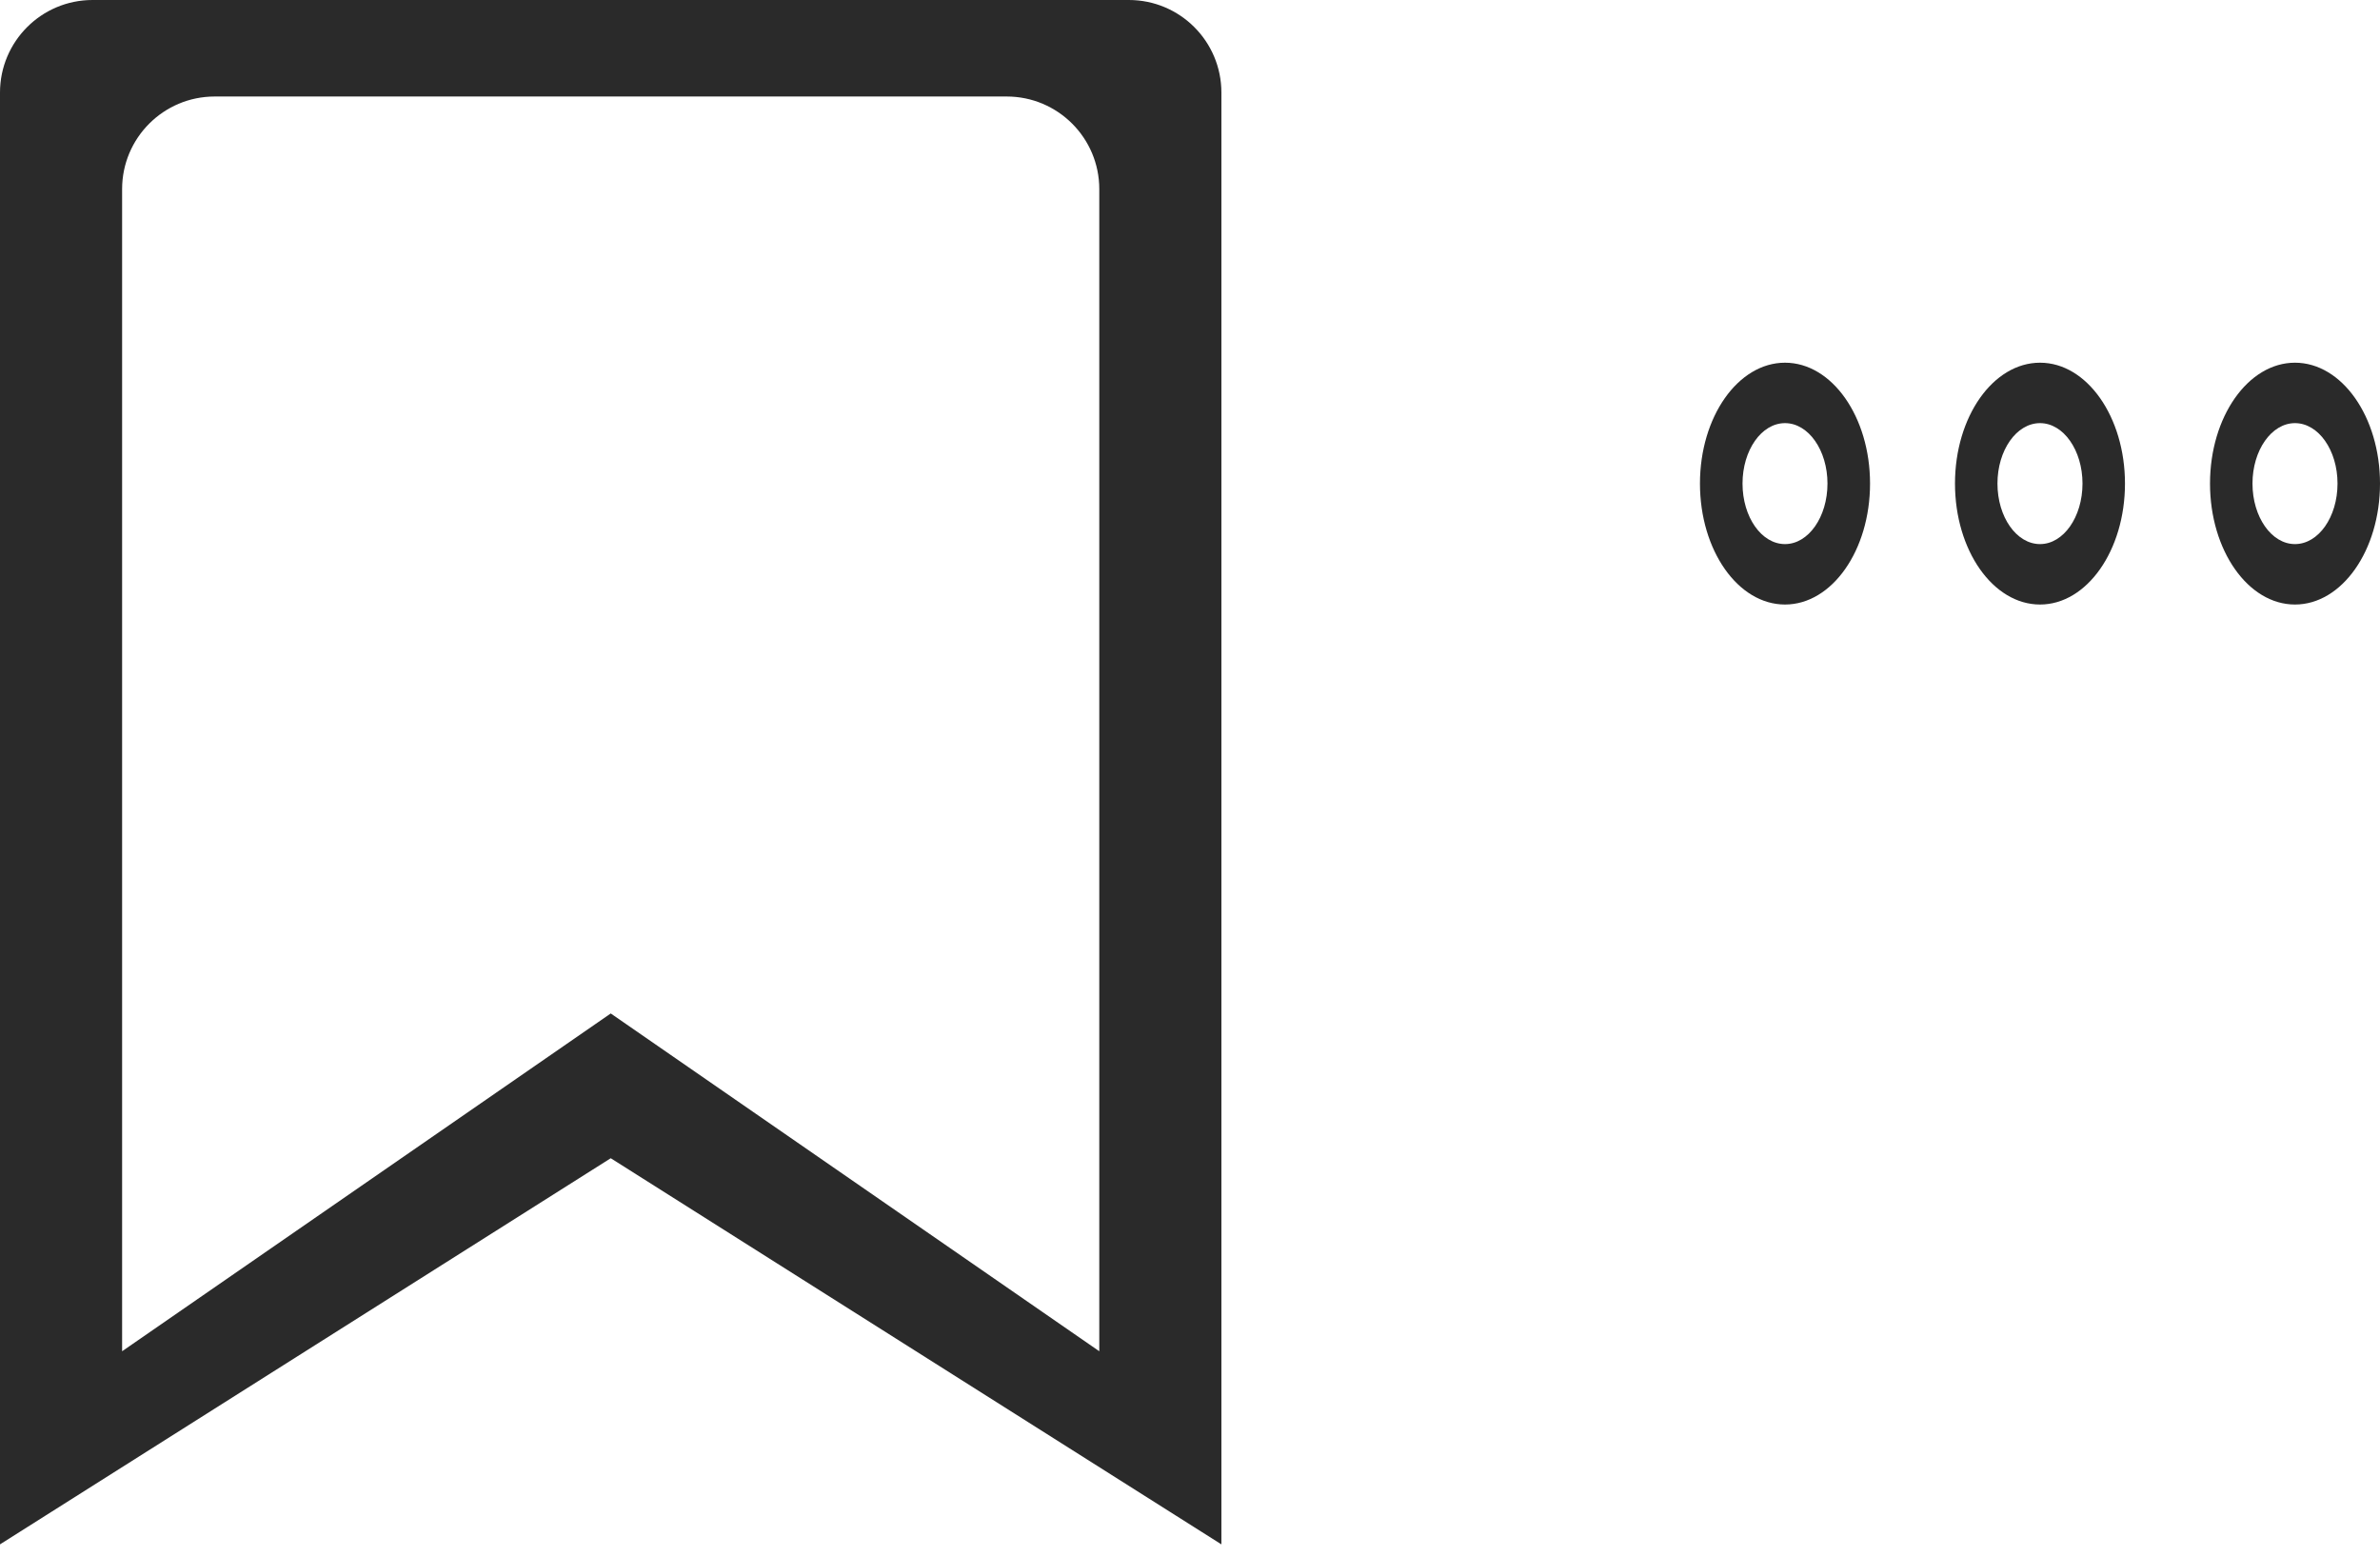
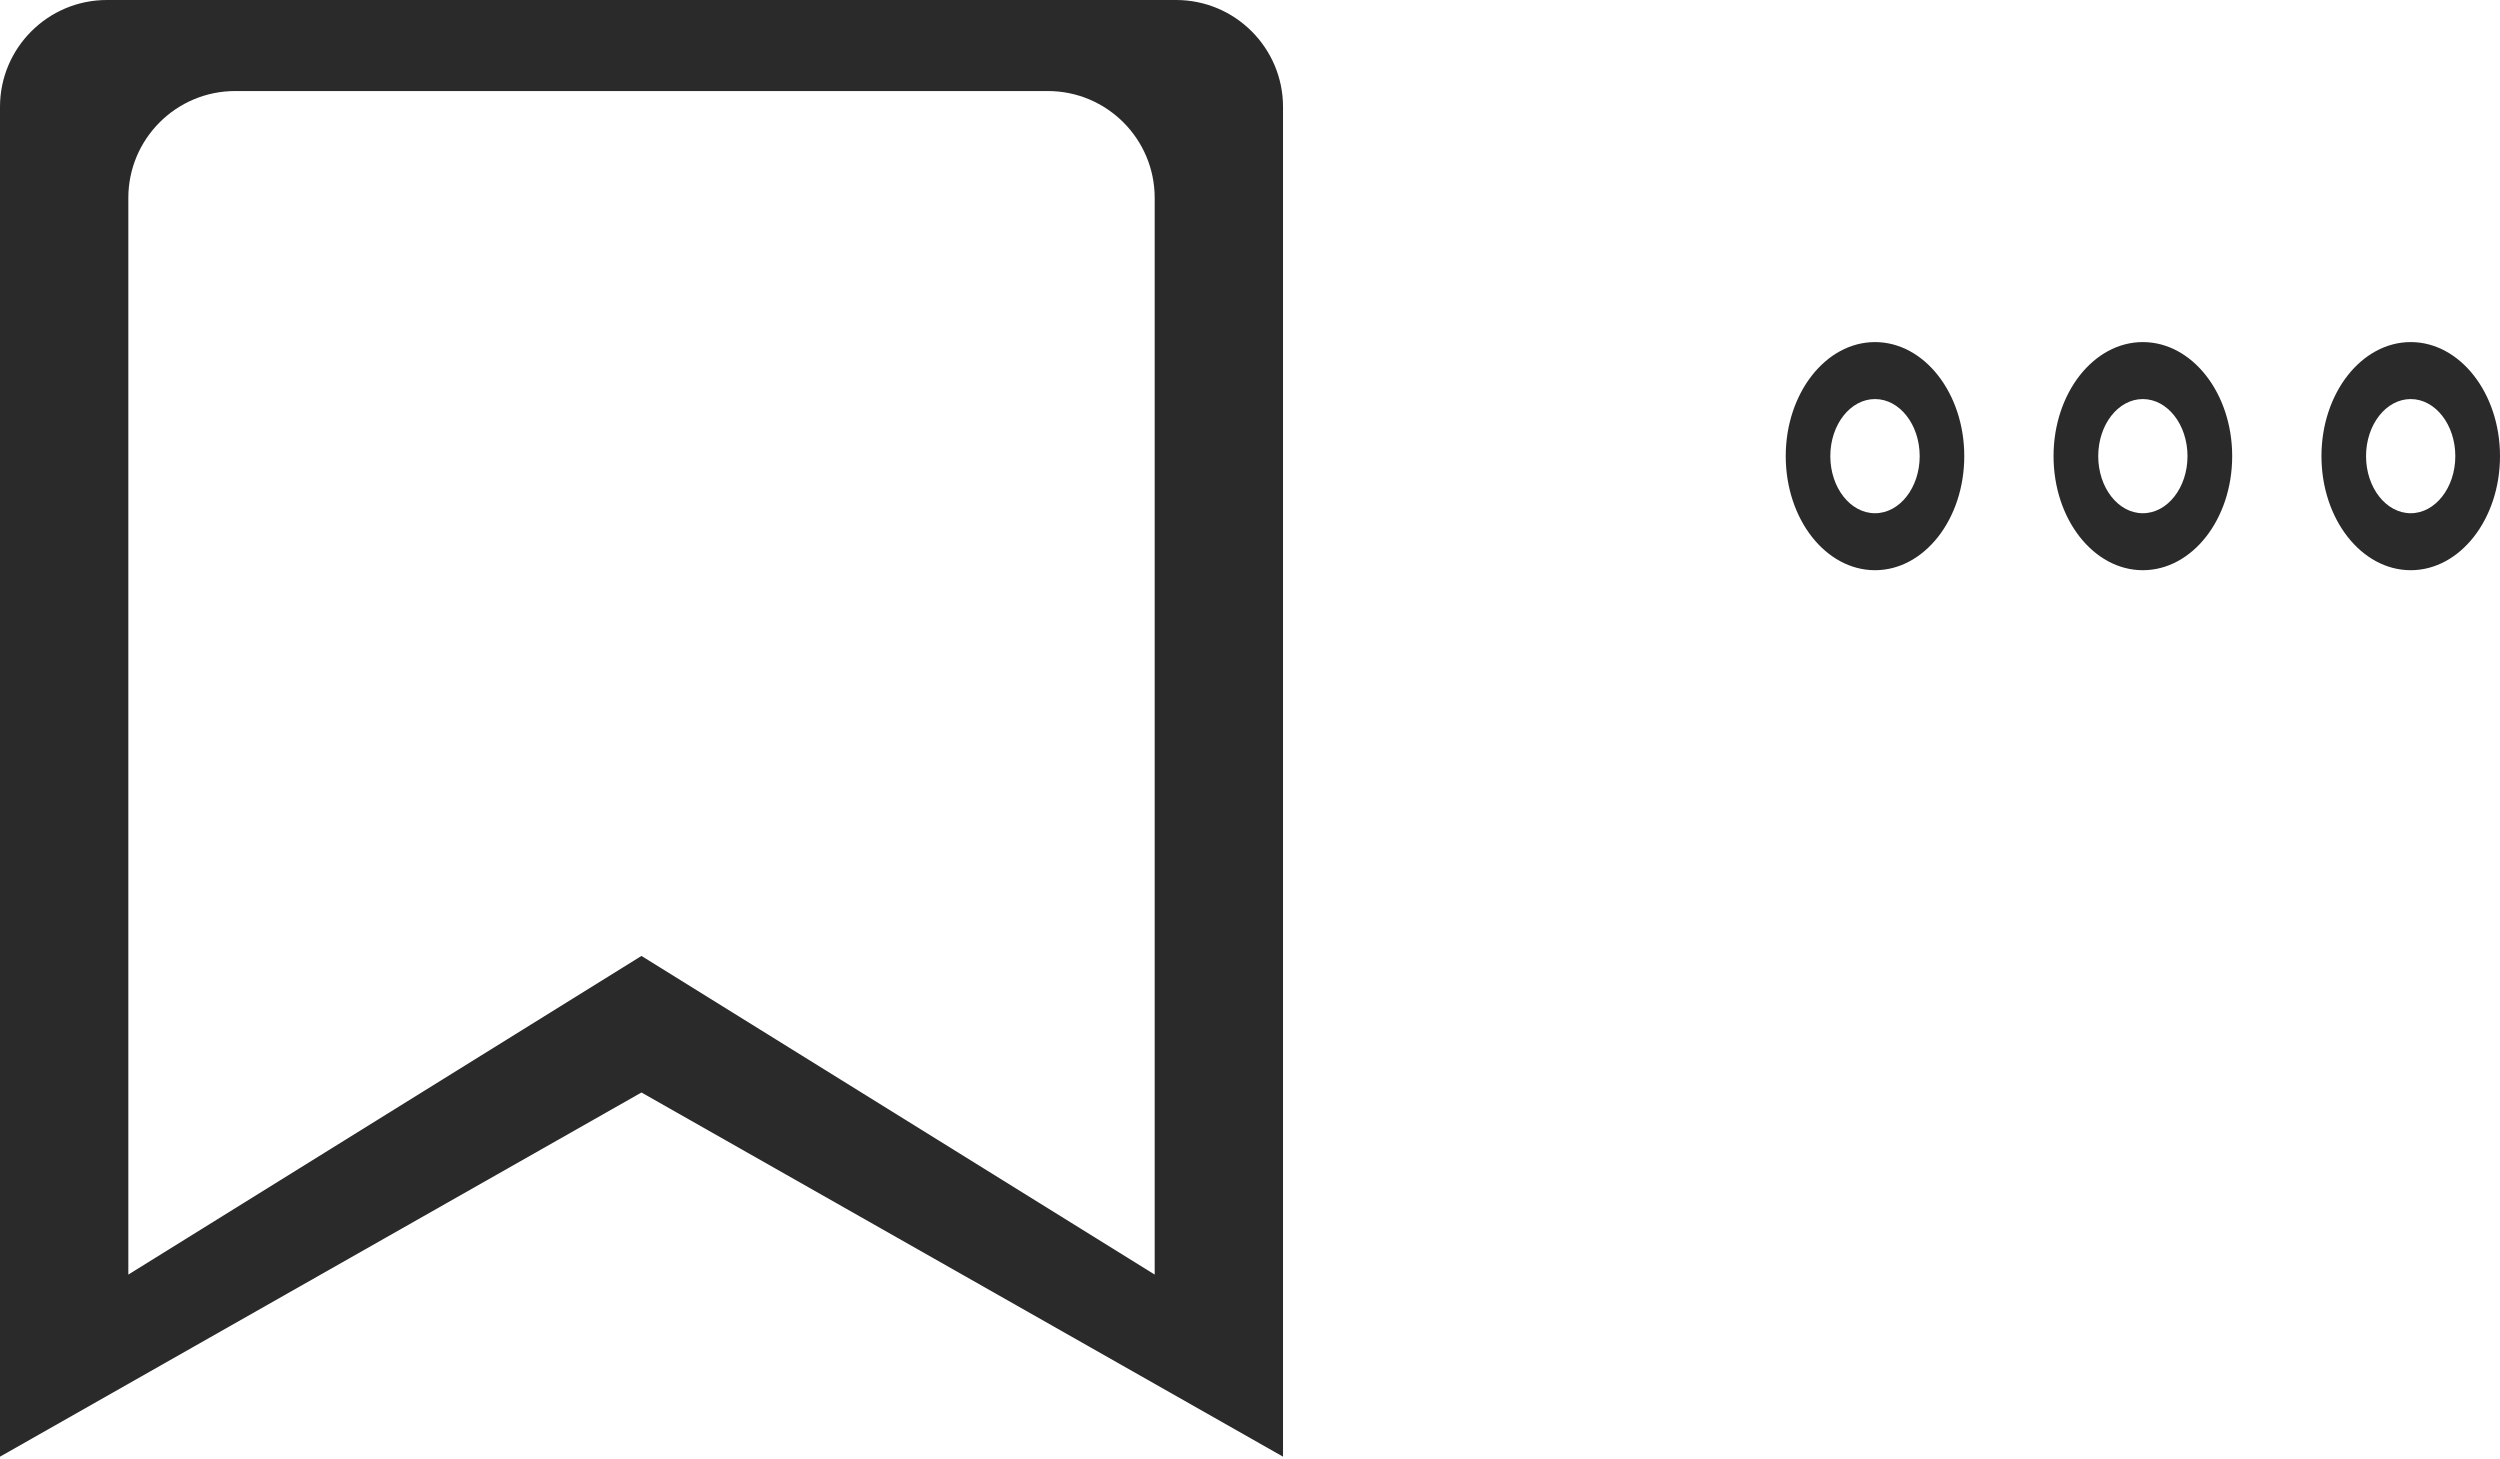
- <svg xmlns="http://www.w3.org/2000/svg" width="26" height="17" viewBox="0 0 26 17" fill="none">
-   <path fill-rule="evenodd" clip-rule="evenodd" d="M6.672 12.649L0 16.866V1.011C0 0.453 0.453 0 1.011 0H12.332C12.891 0 13.343 0.453 13.343 1.011V16.866L6.672 12.649ZM12.009 2.065C12.009 1.507 11.556 1.054 10.998 1.054H2.345C1.787 1.054 1.334 1.507 1.334 2.065V14.757L6.672 11.068L12.009 14.757V2.065Z" fill="#2A2A2A" />
-   <path fill-rule="evenodd" clip-rule="evenodd" d="M25.071 6.602C24.559 6.602 24.143 6.011 24.143 5.281C24.143 4.552 24.559 3.961 25.071 3.961C25.584 3.961 26 4.552 26 5.281C26 6.011 25.584 6.602 25.071 6.602ZM25.071 4.621C24.815 4.621 24.607 4.917 24.607 5.281C24.607 5.646 24.815 5.942 25.071 5.942C25.328 5.942 25.536 5.646 25.536 5.281C25.536 4.917 25.328 4.621 25.071 4.621ZM22.286 6.602C21.773 6.602 21.357 6.011 21.357 5.281C21.357 4.552 21.773 3.961 22.286 3.961C22.798 3.961 23.214 4.552 23.214 5.281C23.214 6.011 22.798 6.602 22.286 6.602ZM22.286 4.621C22.029 4.621 21.821 4.917 21.821 5.281C21.821 5.646 22.029 5.942 22.286 5.942C22.542 5.942 22.75 5.646 22.75 5.281C22.75 4.917 22.542 4.621 22.286 4.621ZM19.5 6.602C18.987 6.602 18.571 6.011 18.571 5.281C18.571 4.552 18.987 3.961 19.5 3.961C20.013 3.961 20.429 4.552 20.429 5.281C20.429 6.011 20.013 6.602 19.5 6.602ZM19.5 4.621C19.243 4.621 19.036 4.917 19.036 5.281C19.036 5.646 19.243 5.942 19.5 5.942C19.756 5.942 19.964 5.646 19.964 5.281C19.964 4.917 19.756 4.621 19.5 4.621Z" fill="#2A2A2A" />
+ <svg xmlns="http://www.w3.org/2000/svg" width="24" height="14" viewBox="0 0 24 14" fill="none">
+   <path fill-rule="evenodd" clip-rule="evenodd" d="M6.158 10.488L0 13.984V1.026C0 0.46 0.46 0 1.026 0H11.29C11.857 0 12.317 0.46 12.317 1.026V13.984L6.158 10.488ZM11.085 1.9C11.085 1.334 10.626 0.874 10.059 0.874H2.258C1.691 0.874 1.232 1.334 1.232 1.9V12.236L6.158 9.177L11.085 12.236V1.9Z" fill="#2A2A2A" />
+   <path fill-rule="evenodd" clip-rule="evenodd" d="M23.143 5.474C22.67 5.474 22.286 4.984 22.286 4.379C22.286 3.775 22.67 3.284 23.143 3.284C23.616 3.284 24 3.775 24 4.379C24 4.984 23.616 5.474 23.143 5.474ZM23.143 3.831C22.906 3.831 22.714 4.077 22.714 4.379C22.714 4.681 22.906 4.927 23.143 4.927C23.379 4.927 23.571 4.681 23.571 4.379C23.571 4.077 23.379 3.831 23.143 3.831ZM20.571 5.474C20.098 5.474 19.714 4.984 19.714 4.379C19.714 3.775 20.098 3.284 20.571 3.284C21.045 3.284 21.429 3.775 21.429 4.379C21.429 4.984 21.045 5.474 20.571 5.474ZM20.571 3.831C20.334 3.831 20.143 4.077 20.143 4.379C20.143 4.681 20.334 4.927 20.571 4.927C20.808 4.927 21 4.681 21 4.379C21 4.077 20.808 3.831 20.571 3.831ZM18 5.474C17.527 5.474 17.143 4.984 17.143 4.379C17.143 3.775 17.527 3.284 18 3.284C18.473 3.284 18.857 3.775 18.857 4.379C18.857 4.984 18.473 5.474 18 5.474ZM18 3.831C17.763 3.831 17.571 4.077 17.571 4.379C17.571 4.681 17.763 4.927 18 4.927C18.237 4.927 18.429 4.681 18.429 4.379C18.429 4.077 18.237 3.831 18 3.831Z" fill="#2A2A2A" />
</svg>
